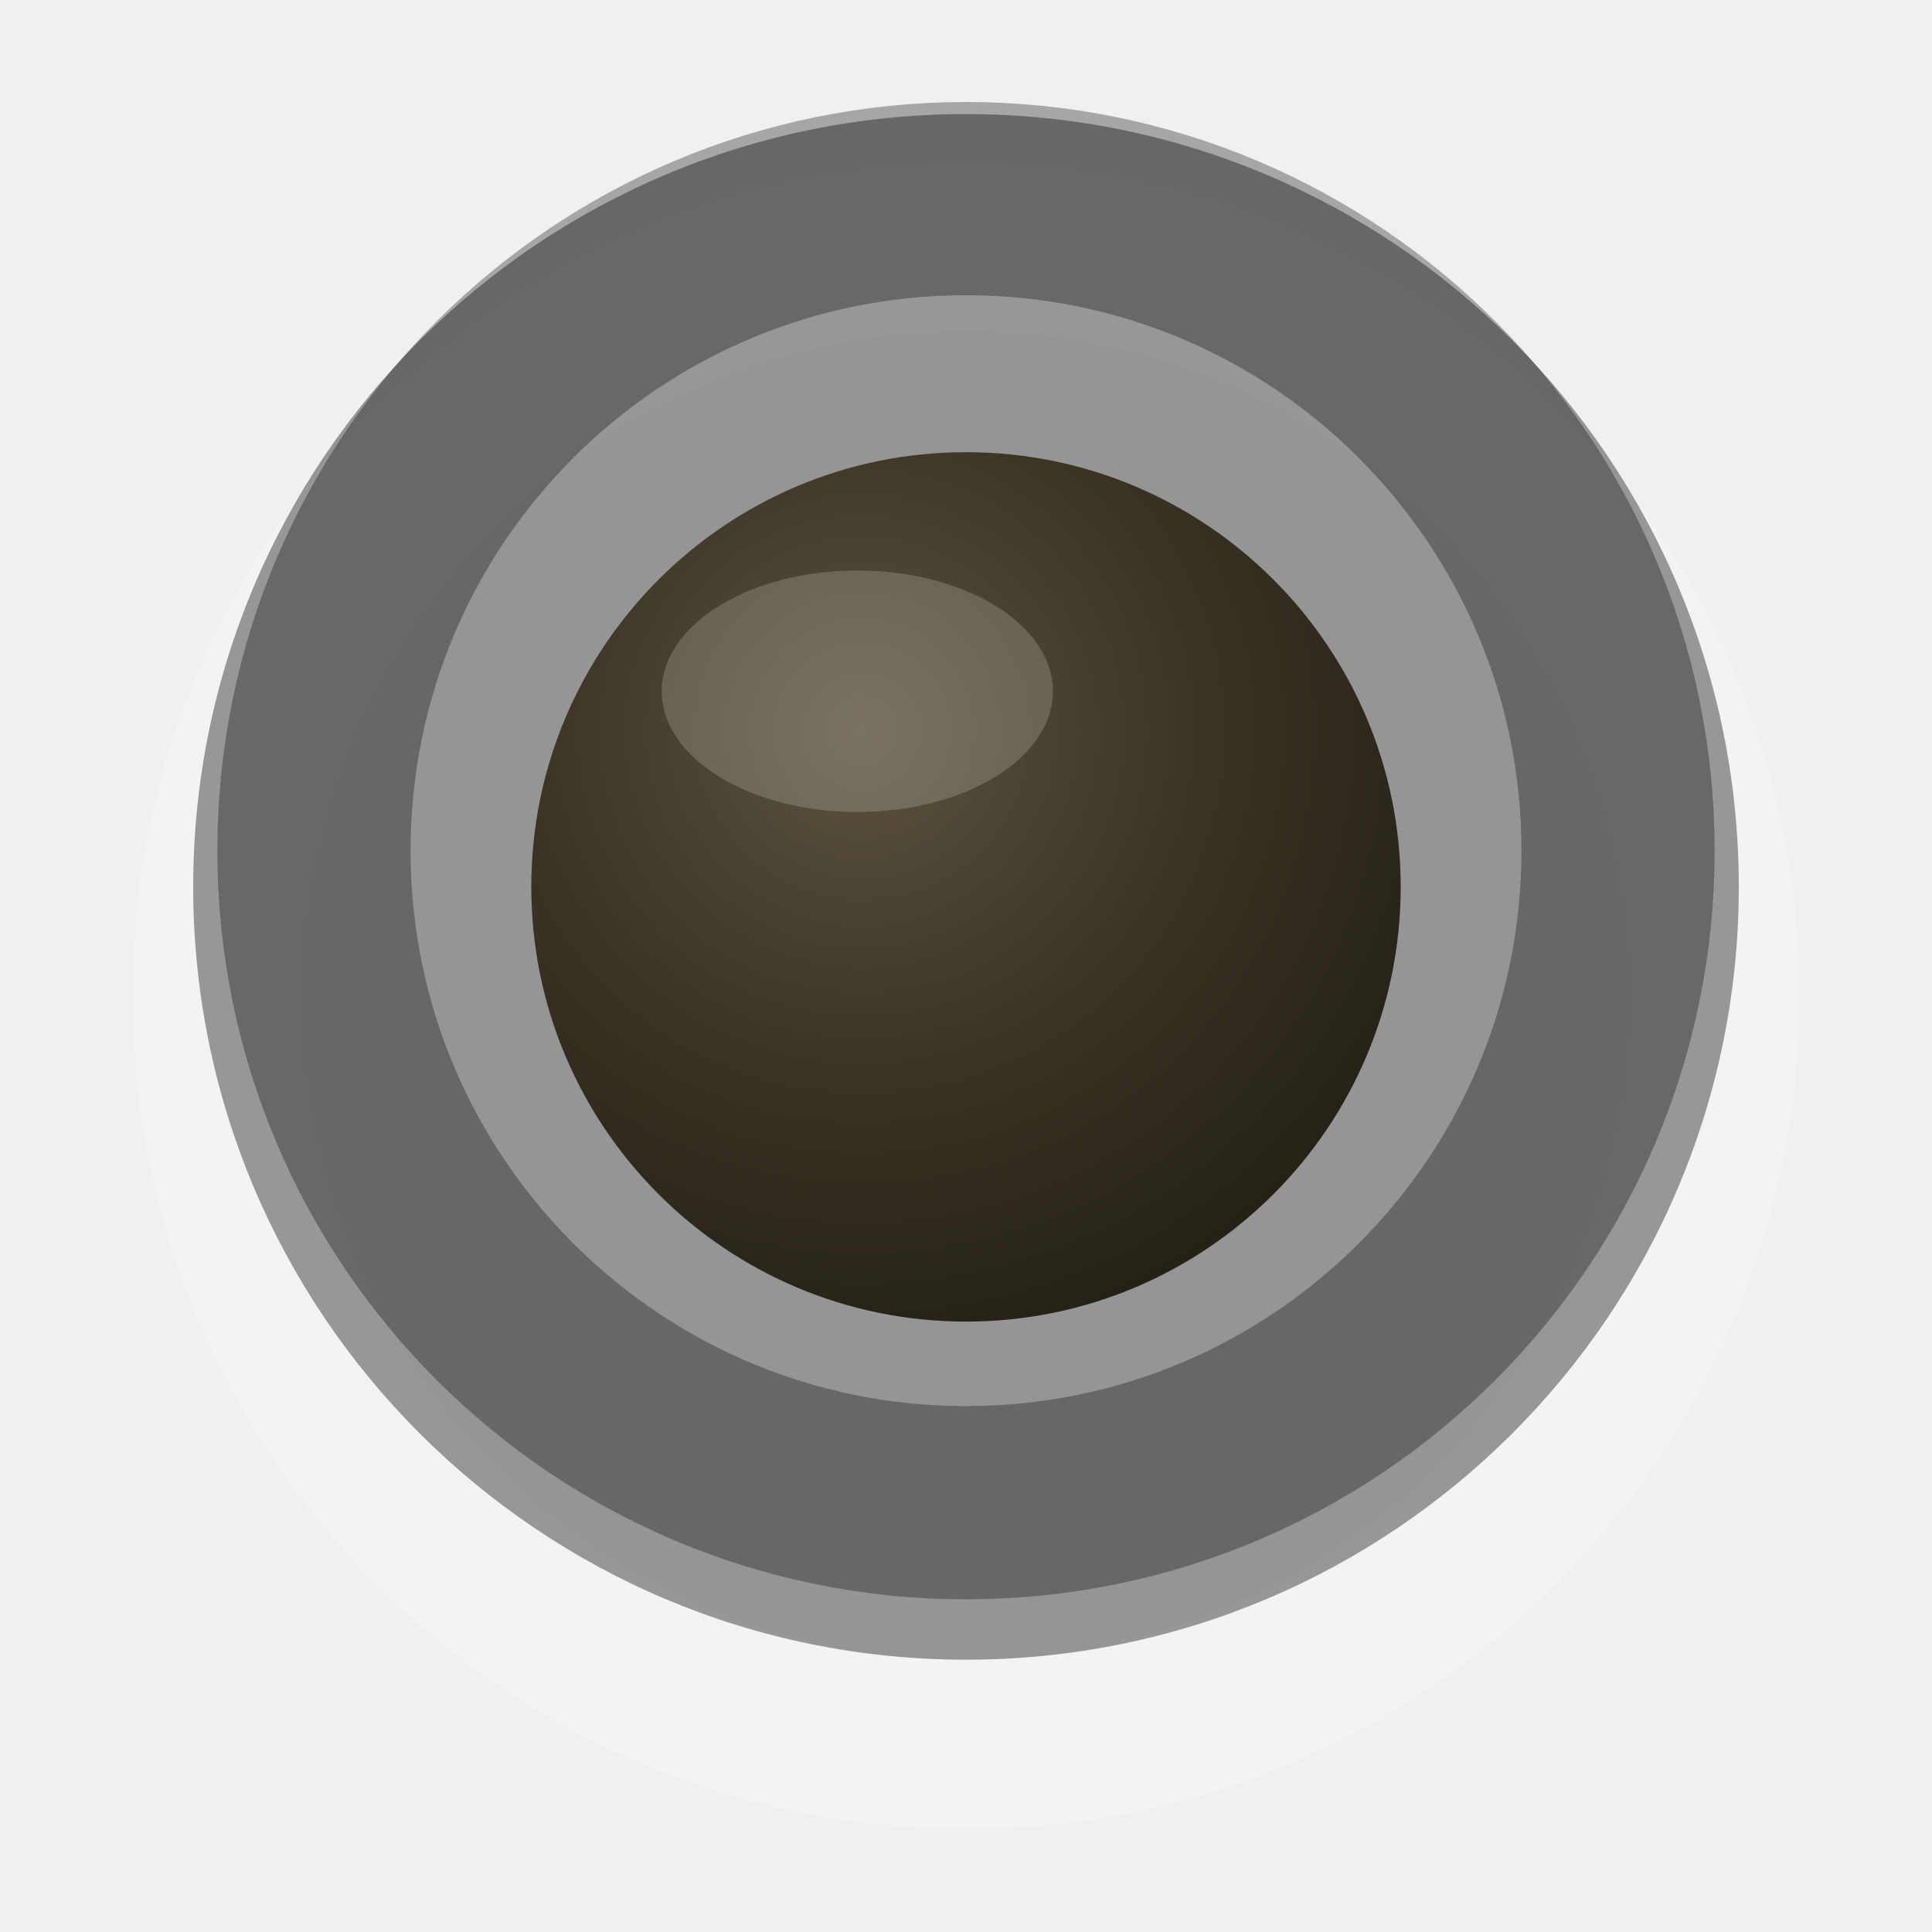
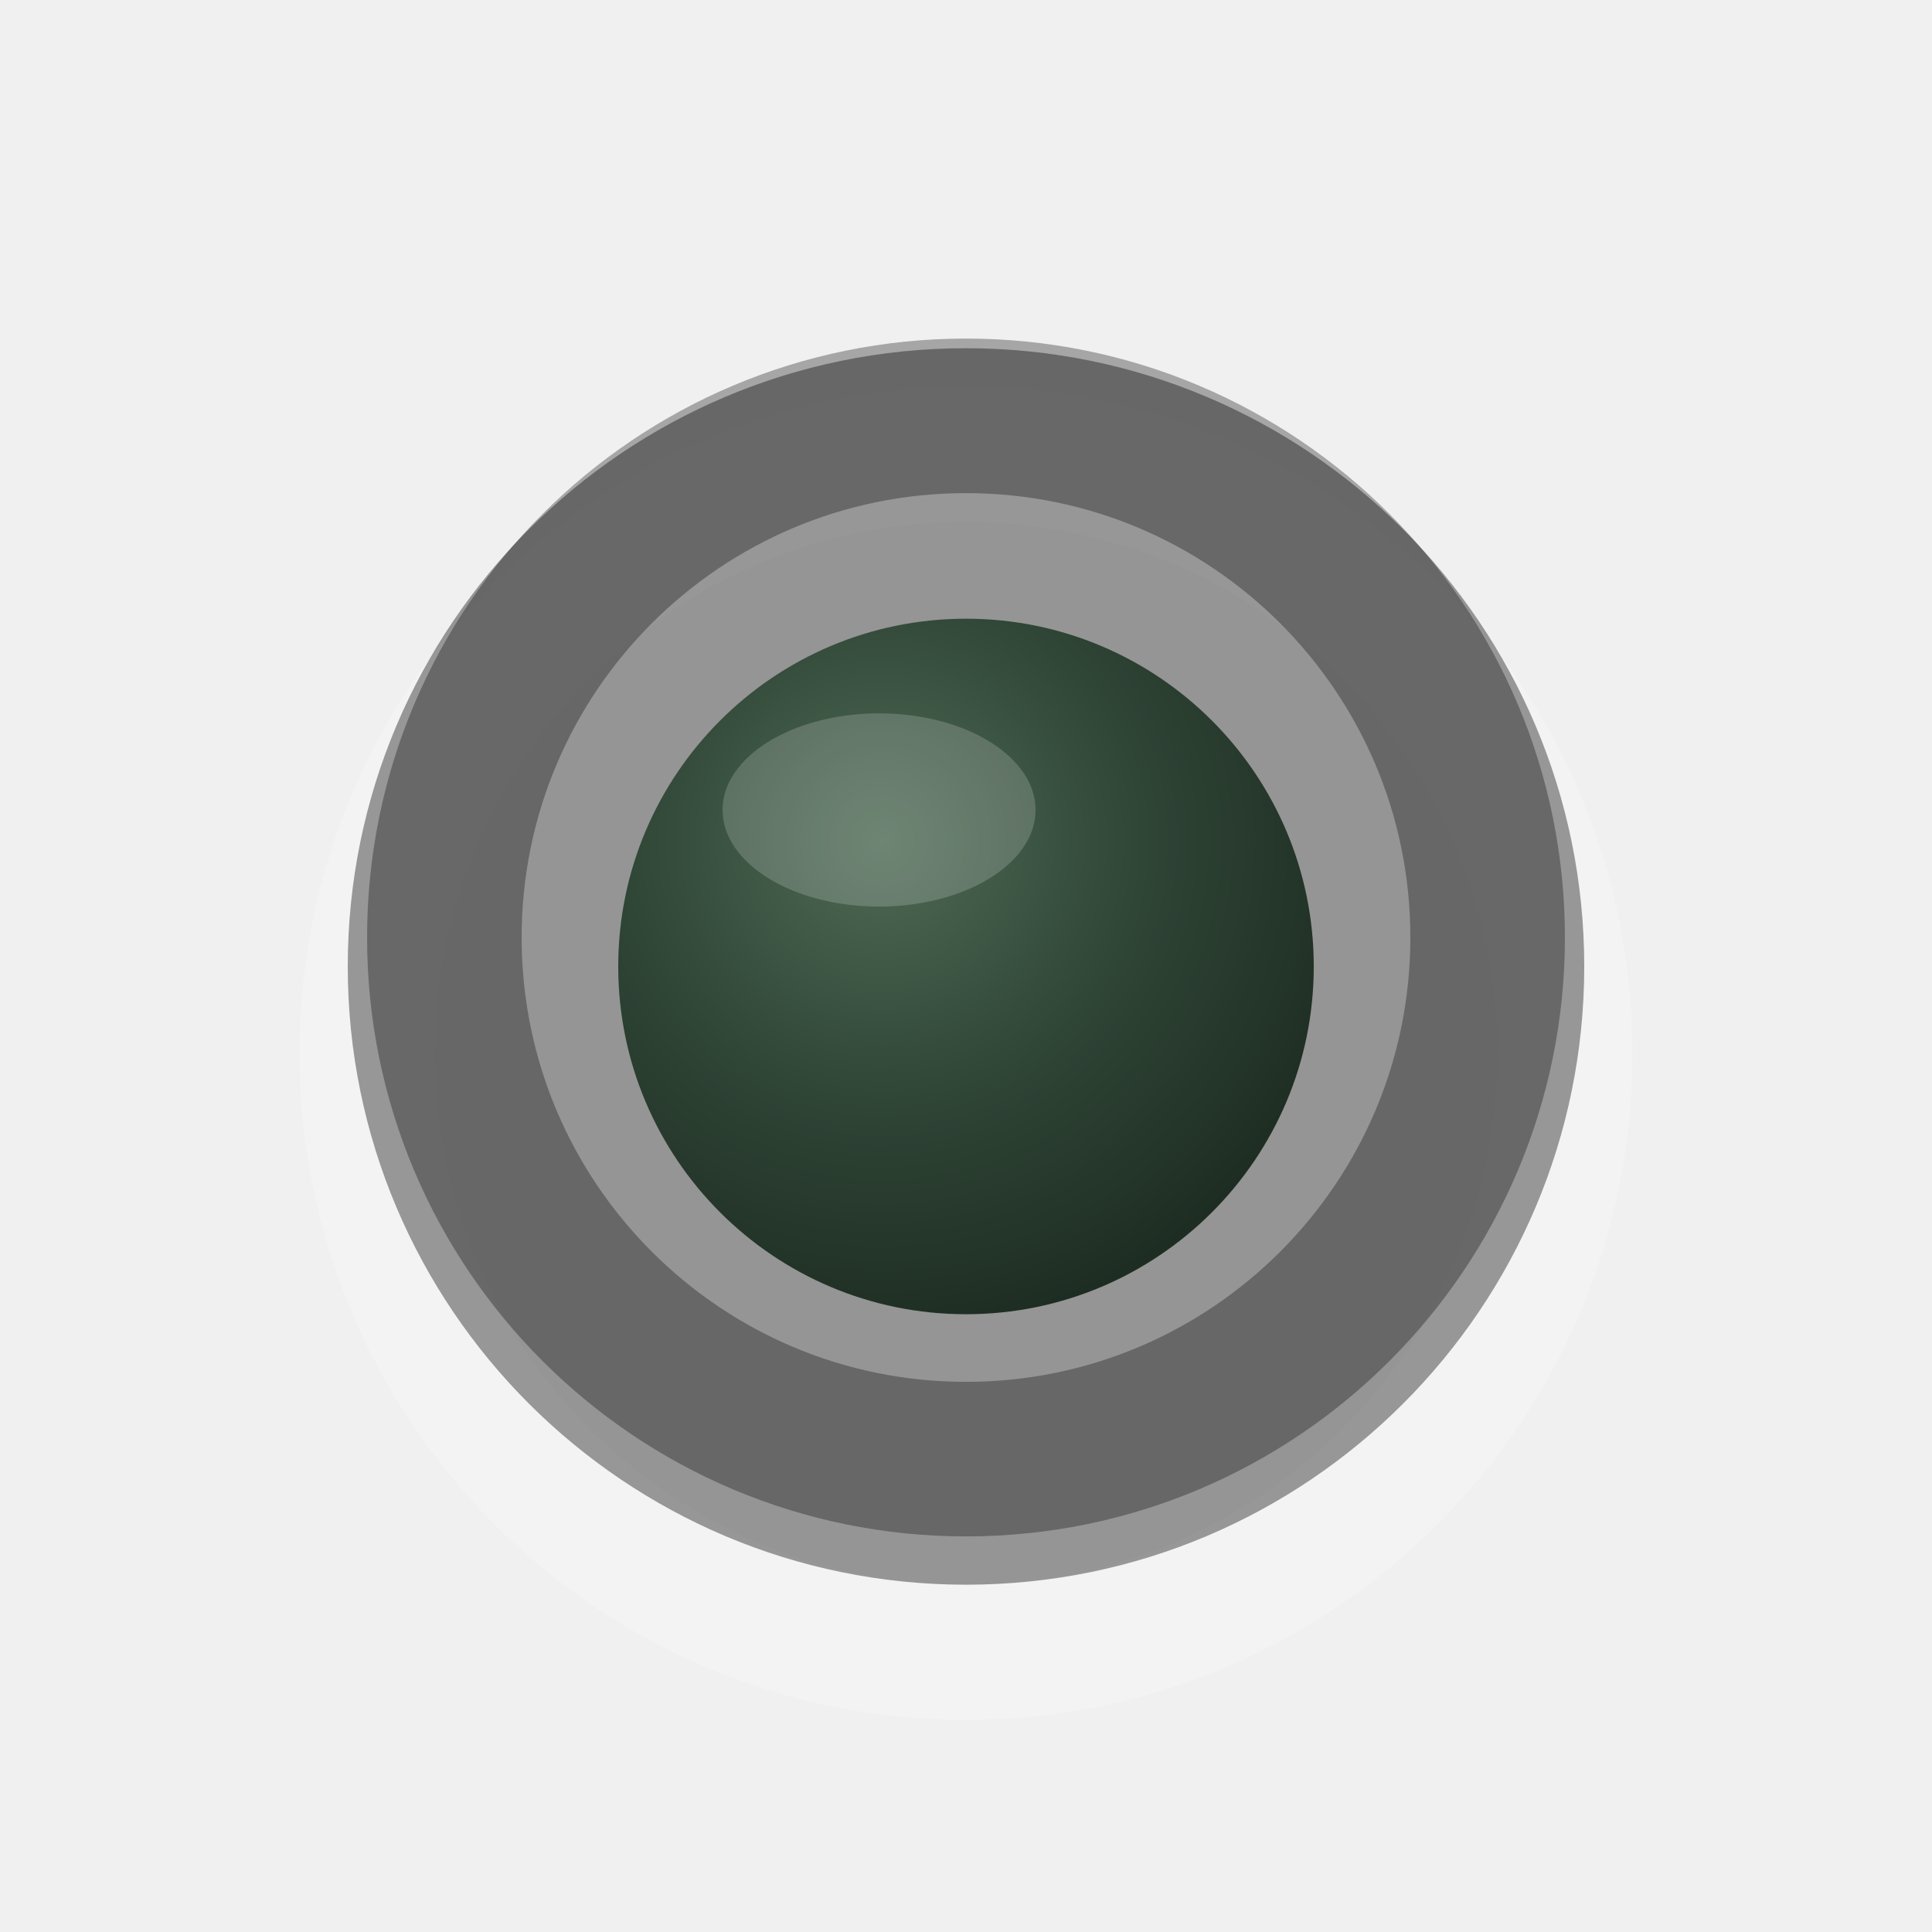
- <svg xmlns="http://www.w3.org/2000/svg" width="8" height="8" viewBox="0 0 8 8">
-   <g transform="translate(-487 -101.32)">
-     <path d="M8.5 6.65C8.5 8.362 7.112 9.75 5.4 9.75C3.688 9.75 2.3 8.362 2.3 6.65C2.3 4.938 3.688 3.55 5.4 3.55C7.112 3.55 8.5 4.938 8.5 6.65Z" transform="matrix(1 0 0 1 485.6 98.7924)" fill="none" stroke="#ffffff" stroke-width="0.7" stroke-opacity="0.17" stroke-linecap="butt" stroke-linejoin="miter" stroke-miterlimit="4" />
-     <path d="M8.6 6.2C8.6 7.967 7.167 9.4 5.4 9.4C3.633 9.4 2.2 7.967 2.2 6.2C2.2 4.433 3.633 3 5.4 3C7.167 3 8.6 4.433 8.6 6.2Z" transform="matrix(1 0 0 1 485.6 98.7924)" fill="#000000" fill-opacity="0.38" fill-rule="evenodd" />
-     <path d="M8.1 6.05C8.1 7.541 6.891 8.75 5.4 8.75C3.909 8.75 2.7 7.541 2.7 6.05C2.7 4.559 3.909 3.35 5.4 3.35C6.891 3.35 8.1 4.559 8.1 6.05Z" transform="matrix(1 0 0 1 485.6 98.7924)" fill="none" stroke="#000000" stroke-width="0.8" stroke-opacity="0.31" stroke-linecap="butt" stroke-linejoin="miter" stroke-miterlimit="4" />
-     <defs>
-       <radialGradient id="mm1" gradientUnits="userSpaceOnUse" cx="0" cy="0" r="1" fx="0" fy="0" gradientTransform="matrix(2.7 0 0 2.7 4.968 5.552)">
-         <stop offset="0" stop-color="#5d5340" />
-         <stop offset="0.5" stop-color="#3b3526" />
-         <stop offset="1" stop-color="#231f14" />
-       </radialGradient>
-     </defs>
-     <path d="M7.2 6.2C7.2 7.194 6.394 8 5.4 8C4.406 8 3.6 7.194 3.6 6.2C3.6 5.206 4.406 4.4 5.4 4.4C6.394 4.4 7.2 5.206 7.2 6.2Z" transform="matrix(1 0 0 1 485.6 98.7924)" fill="url(#mm1)" fill-rule="evenodd" />
-     <path d="M5.76 5.39C5.76 5.666 5.397 5.89 4.95 5.89C4.503 5.89 4.14 5.666 4.14 5.39C4.14 5.114 4.503 4.89 4.95 4.89C5.397 4.89 5.76 5.114 5.76 5.39Z" transform="matrix(1 0 0 1 485.6 98.7924)" fill="#ffffff" fill-opacity="0.18" fill-rule="evenodd" />
+ <svg xmlns="http://www.w3.org/2000/svg" width="10" height="10" viewBox="0 0 10 10">
+   <g transform="translate(-494 -99.99)">
+     <g transform="translate(0 0)">
+       <path d="M8.5 6.65C8.5 8.362 7.112 9.75 5.4 9.75C3.688 9.75 2.3 8.362 2.3 6.65C2.3 4.938 3.688 3.55 5.4 3.55C7.112 3.55 8.5 4.938 8.5 6.65Z" transform="matrix(1 0 0 1 493.6 98.7924)" fill="none" stroke="#ffffff" stroke-width="0.7" stroke-opacity="0.17" stroke-linecap="butt" stroke-linejoin="miter" stroke-miterlimit="4" />
+       <path d="M8.6 6.2C8.6 7.967 7.167 9.4 5.4 9.4C3.633 9.4 2.2 7.967 2.2 6.2C2.2 4.433 3.633 3 5.4 3C7.167 3 8.6 4.433 8.6 6.2Z" transform="matrix(1 0 0 1 493.6 98.7924)" fill="#000000" fill-opacity="0.38" fill-rule="evenodd" />
+       <path d="M8.1 6.05C8.1 7.541 6.891 8.75 5.4 8.75C3.909 8.75 2.7 7.541 2.7 6.05C2.7 4.559 3.909 3.35 5.4 3.35C6.891 3.35 8.1 4.559 8.1 6.05Z" transform="matrix(1 0 0 1 493.6 98.7924)" fill="none" stroke="#000000" stroke-width="0.8" stroke-opacity="0.31" stroke-linecap="butt" stroke-linejoin="miter" stroke-miterlimit="4" />
+       <defs>
+         <radialGradient id="mm4" gradientUnits="userSpaceOnUse" cx="0" cy="0" r="1" fx="0" fy="0" gradientTransform="matrix(2.7 0 0 2.7 4.968 5.552)">
+           <stop offset="0" stop-color="#4f6a55" />
+           <stop offset="0.5" stop-color="#2f4536" />
+           <stop offset="1" stop-color="#1c2a20" />
+         </radialGradient>
+       </defs>
+       <path d="M7.2 6.2C7.2 7.194 6.394 8 5.4 8C4.406 8 3.6 7.194 3.6 6.2C3.6 5.206 4.406 4.4 5.4 4.4C6.394 4.4 7.2 5.206 7.2 6.2Z" transform="matrix(1 0 0 1 493.6 98.7924)" fill="url(#mm4)" fill-rule="evenodd" />
+       <path d="M5.76 5.39C5.76 5.666 5.397 5.89 4.95 5.89C4.503 5.89 4.14 5.666 4.14 5.39C4.14 5.114 4.503 4.89 4.95 4.89C5.397 4.89 5.76 5.114 5.76 5.39Z" transform="matrix(1 0 0 1 493.6 98.7924)" fill="#ffffff" fill-opacity="0.18" fill-rule="evenodd" />
+     </g>
  </g>
</svg>
